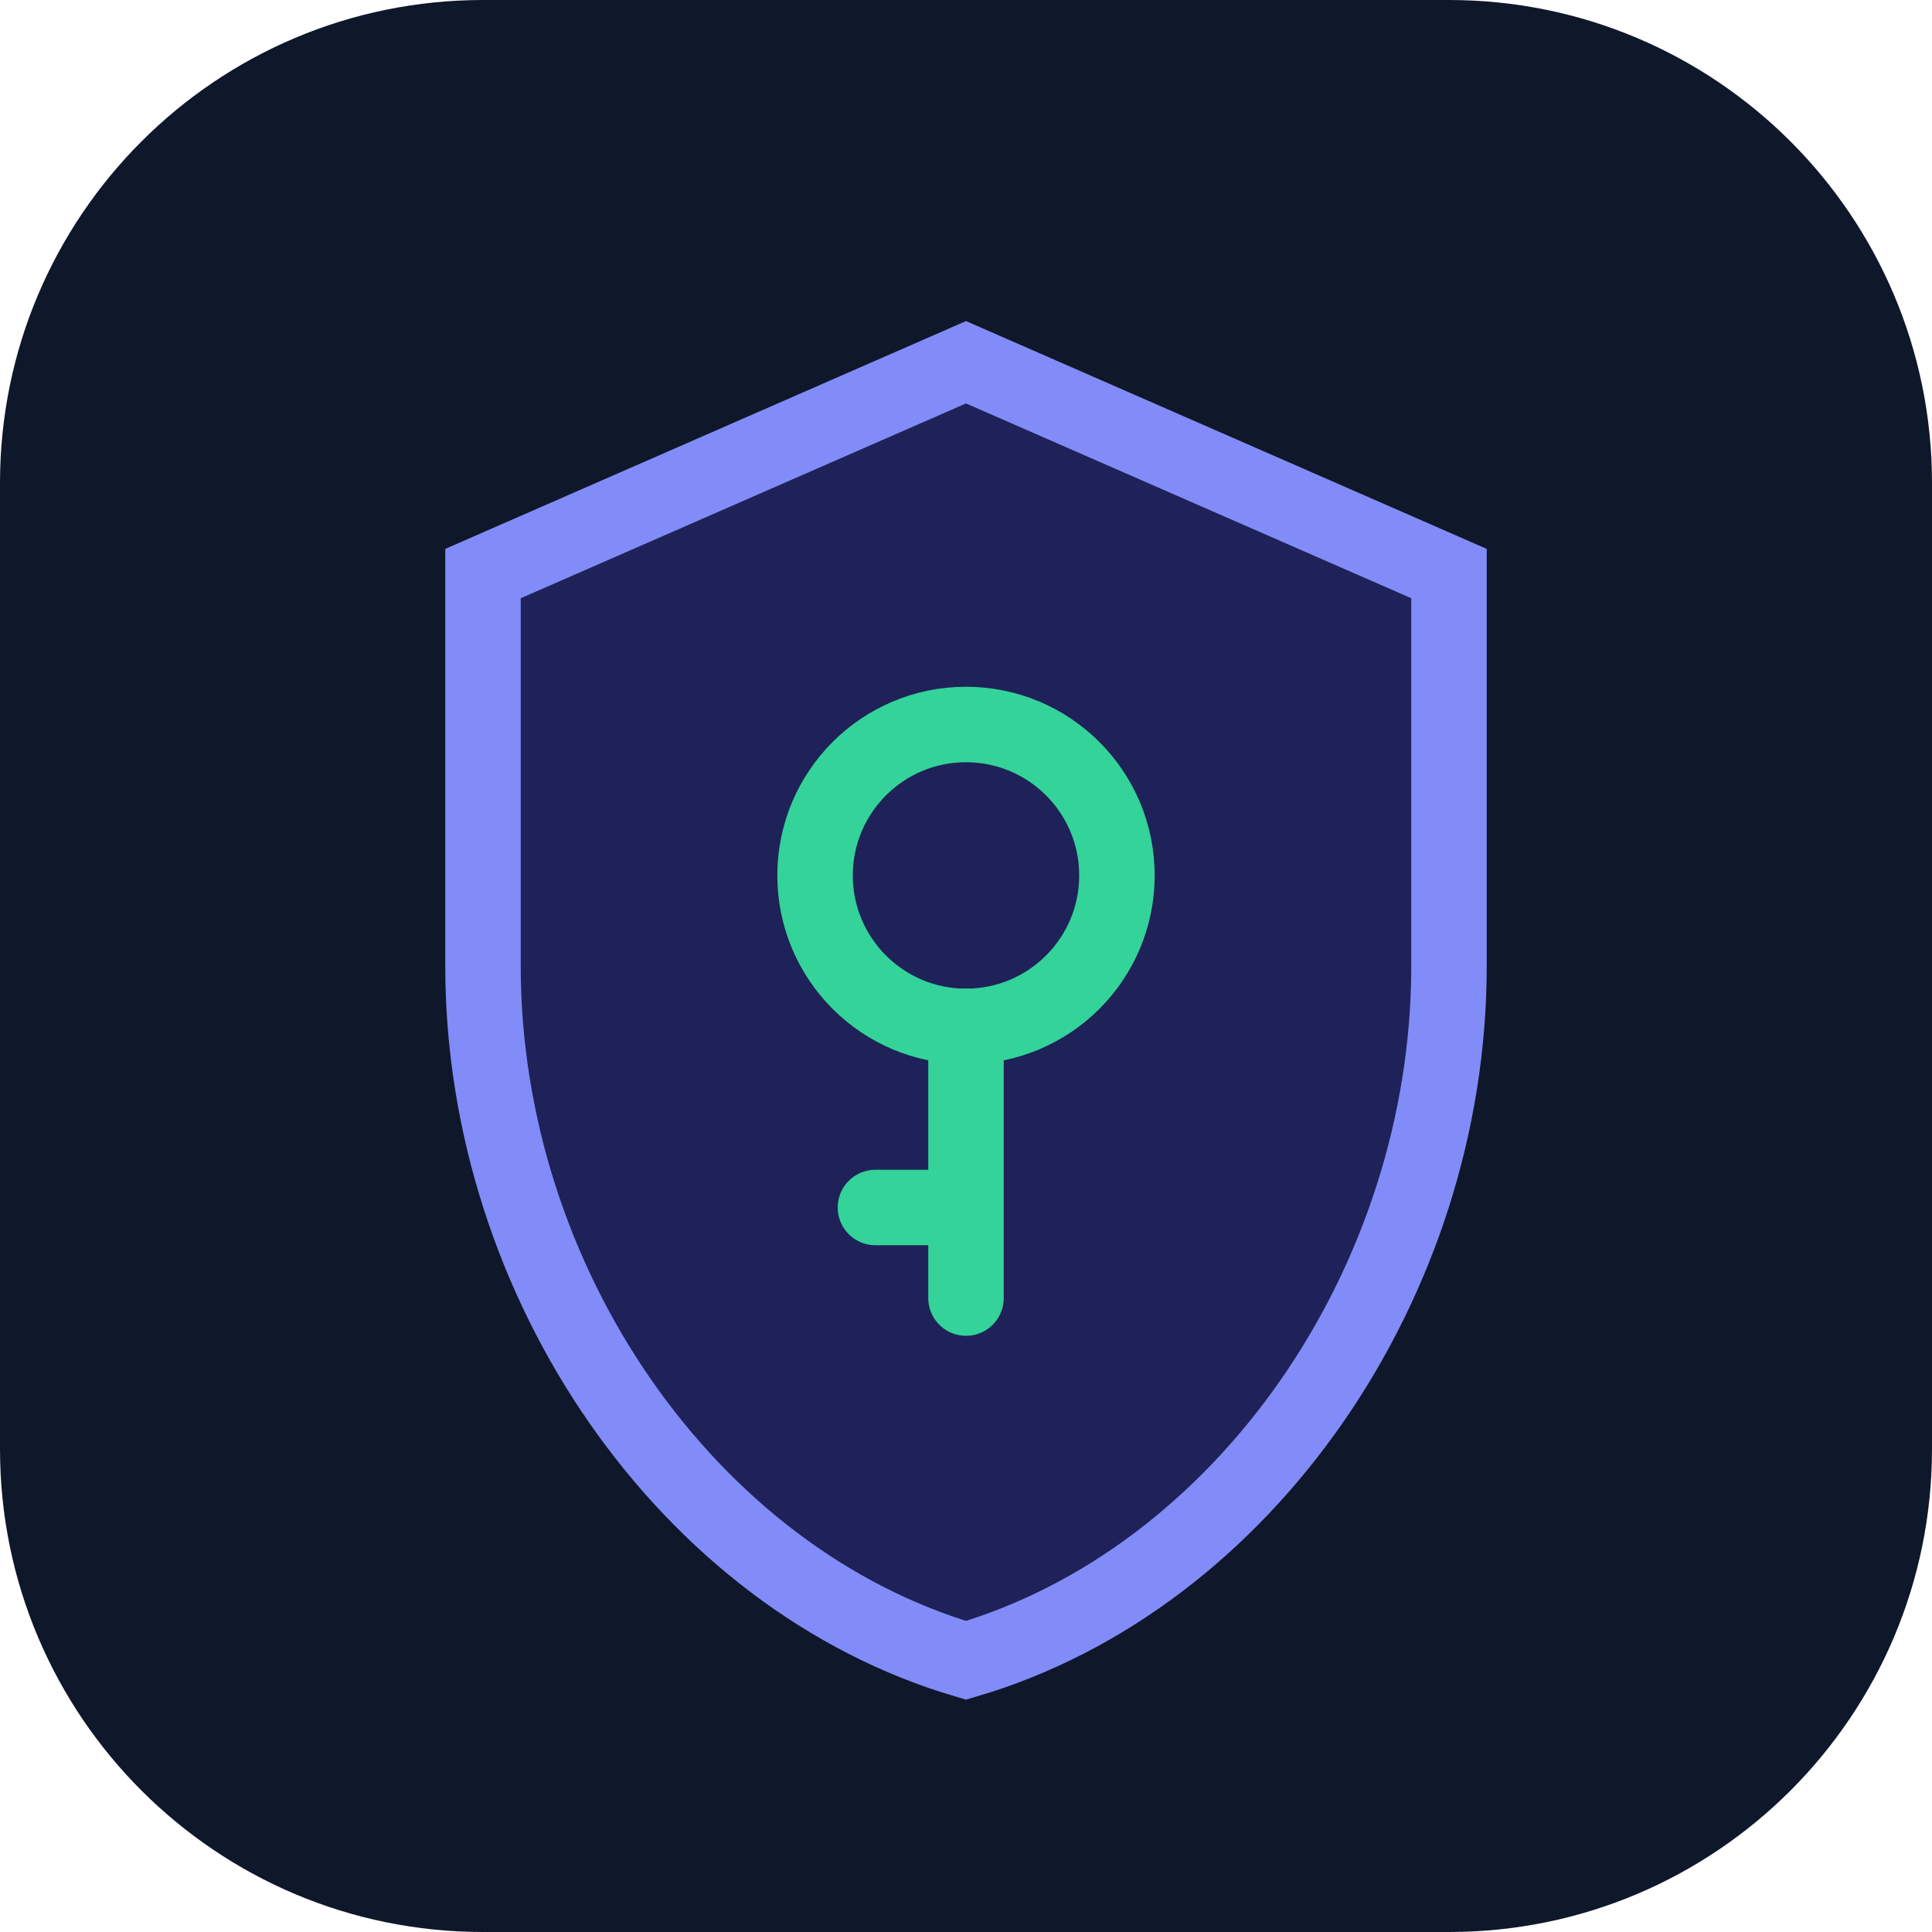
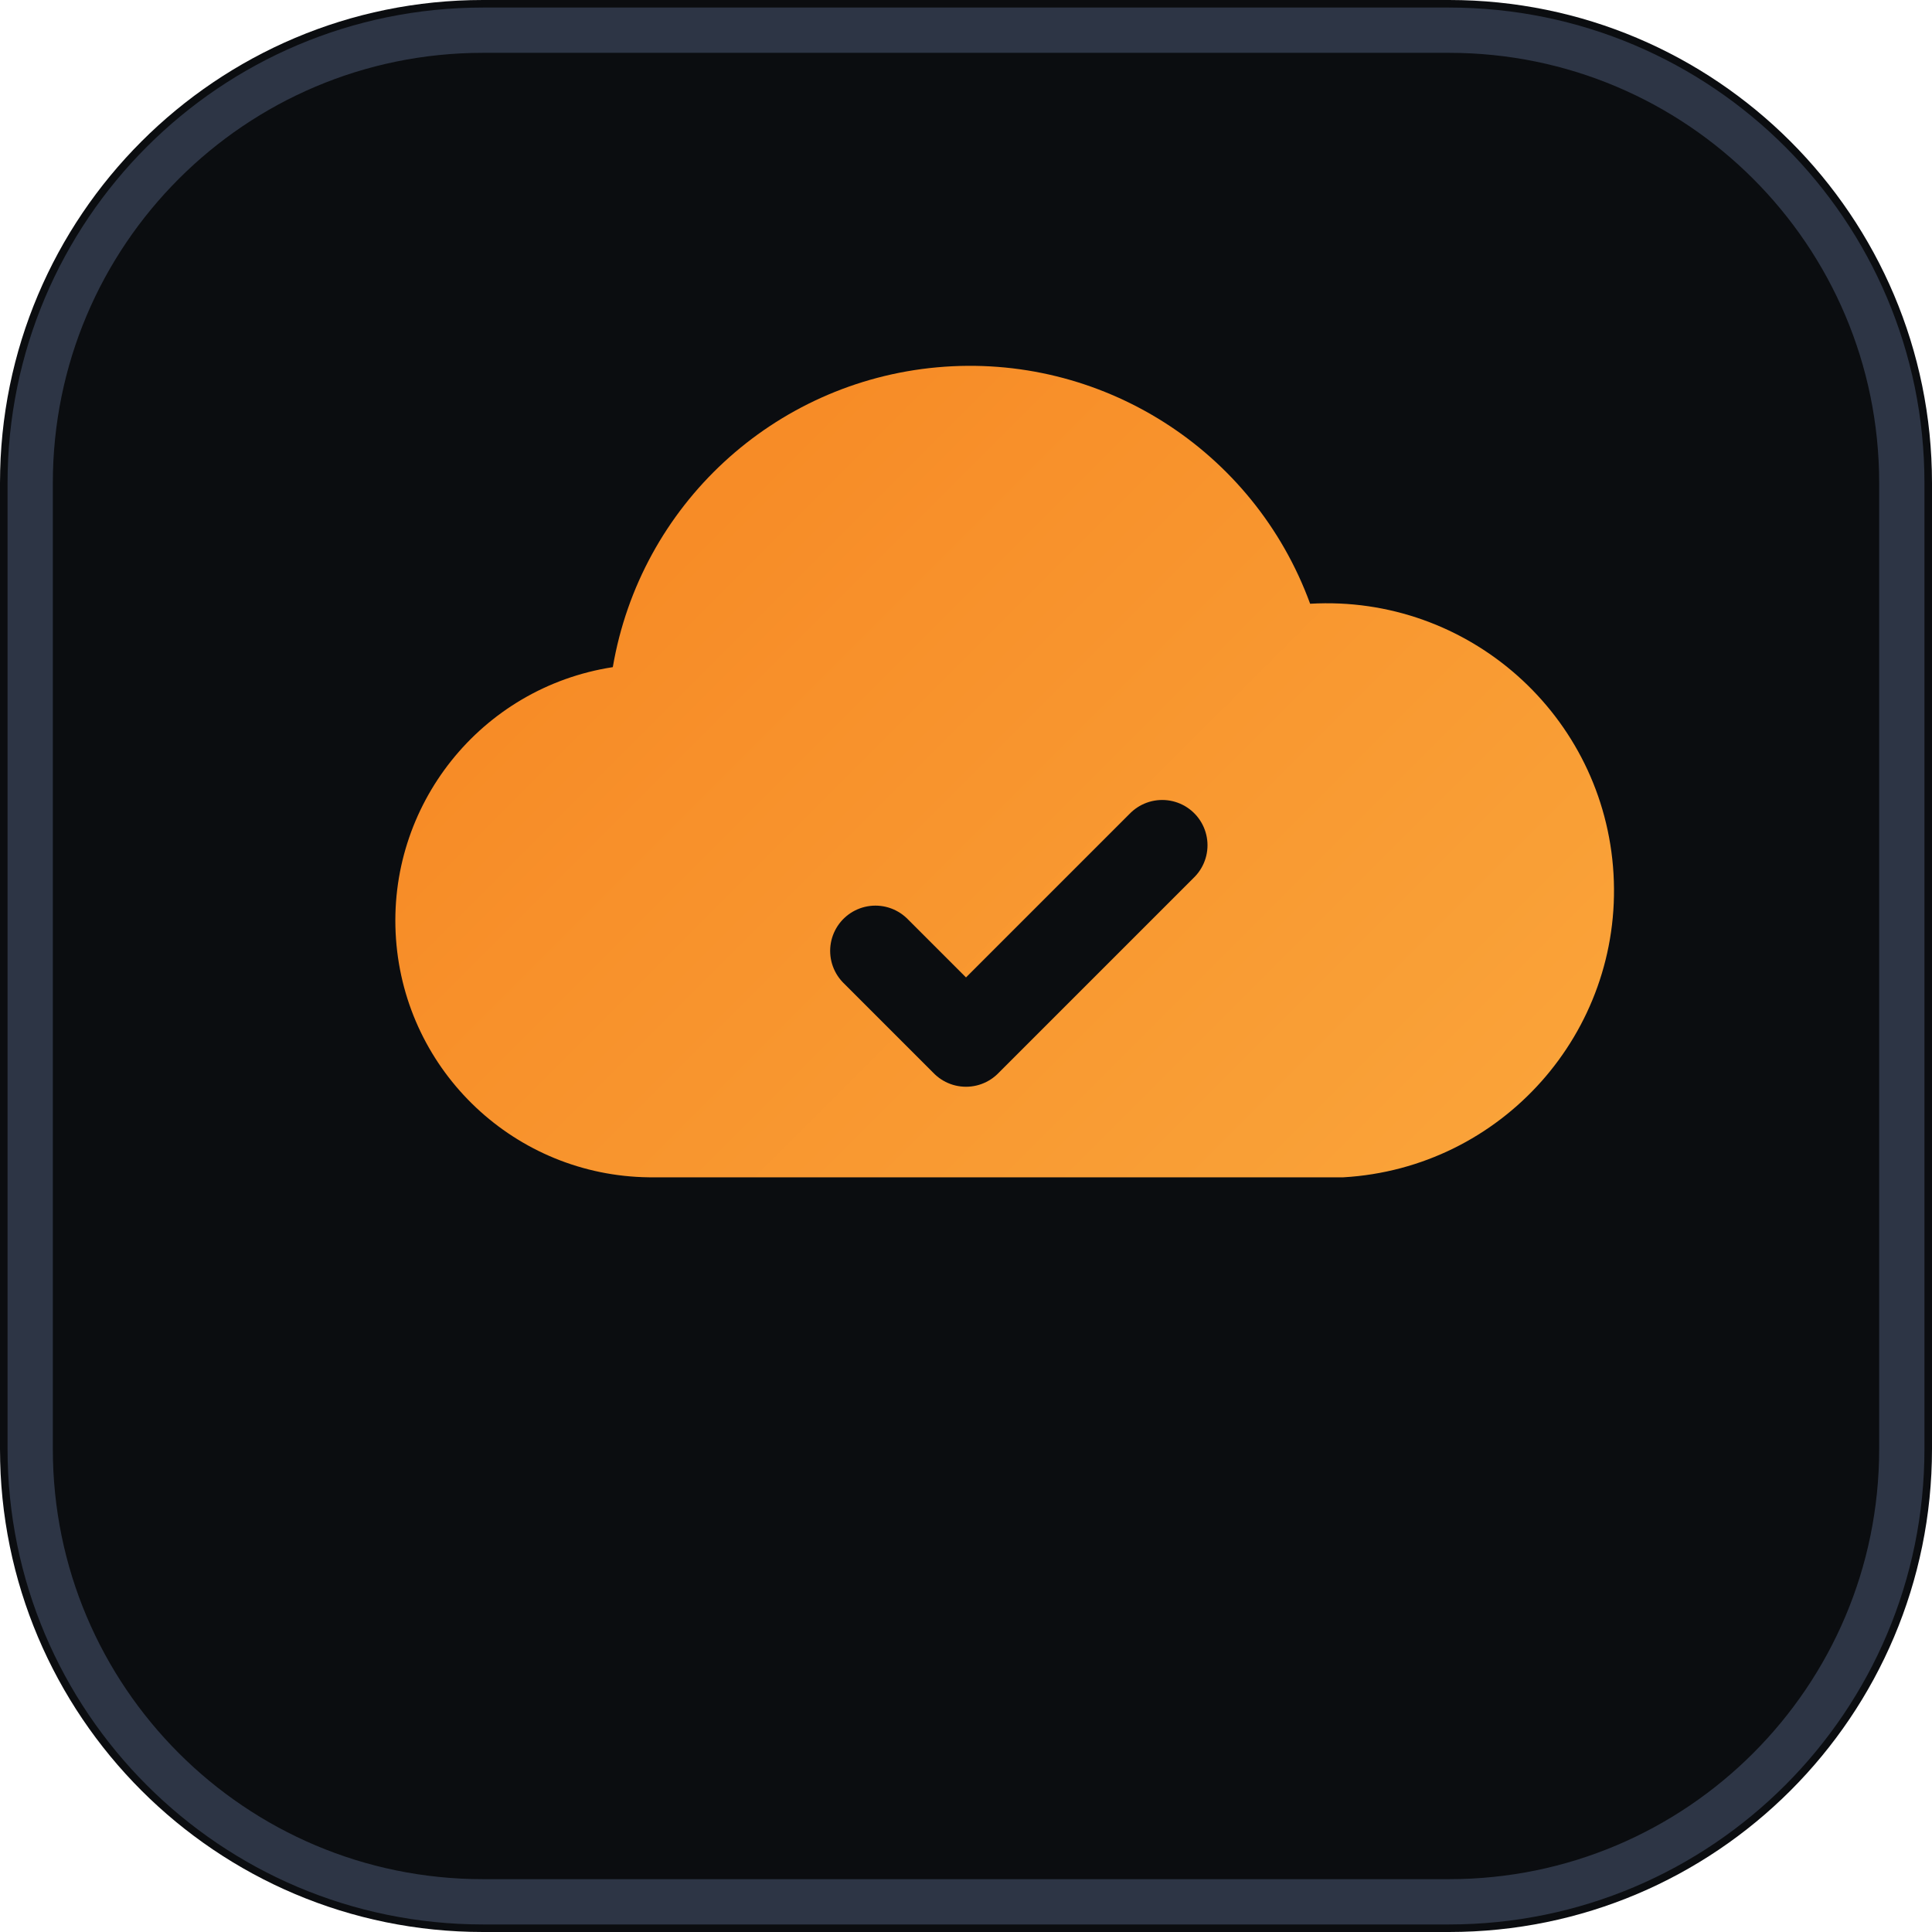
<svg xmlns="http://www.w3.org/2000/svg" viewBox="0 0 64 64" fill="none">
-   <rect width="64" height="64" rx="16" fill="#0f172a" />
-   <path d="M32 12L16 19v13c0 10.5 6.8 20.3 16 23 9.2-2.7 16-12.5 16-23V19L32 12z" fill="#4f46e5" fill-opacity="0.25" stroke="#818cf8" stroke-width="2.5" />
-   <circle cx="32" cy="29" r="5" stroke="#34d399" stroke-width="2.5" />
-   <path d="M32 34v9M29 40h3" stroke="#34d399" stroke-width="2.5" stroke-linecap="round" />
+   <defs>
+     <linearGradient id="cfGrad" x1="10" y1="10" x2="54" y2="54" gradientUnits="userSpaceOnUse">
+       <stop stop-color="#F6821F" />
+       <stop offset="1" stop-color="#FBAD41" />
+     </linearGradient>
+   </defs>
+   <rect width="64" height="64" rx="16" fill="#0B0D10" />
+   <rect x="1" y="1" width="62" height="62" rx="15" stroke="#2D3545" stroke-width="1.5" />
+   <path d="M44.5 39H21.5a8.5 8.5 0 0 1-1.2-16.9A12 12 0 0 1 43.4 20a9.5 9.5 0 0 1 1.1 19z" fill="url(#cfGrad)" />
+   <path d="M29 31.5l3 3 6.5-6.5" stroke="#0B0D10" stroke-width="3" stroke-linecap="round" stroke-linejoin="round" />
</svg>
